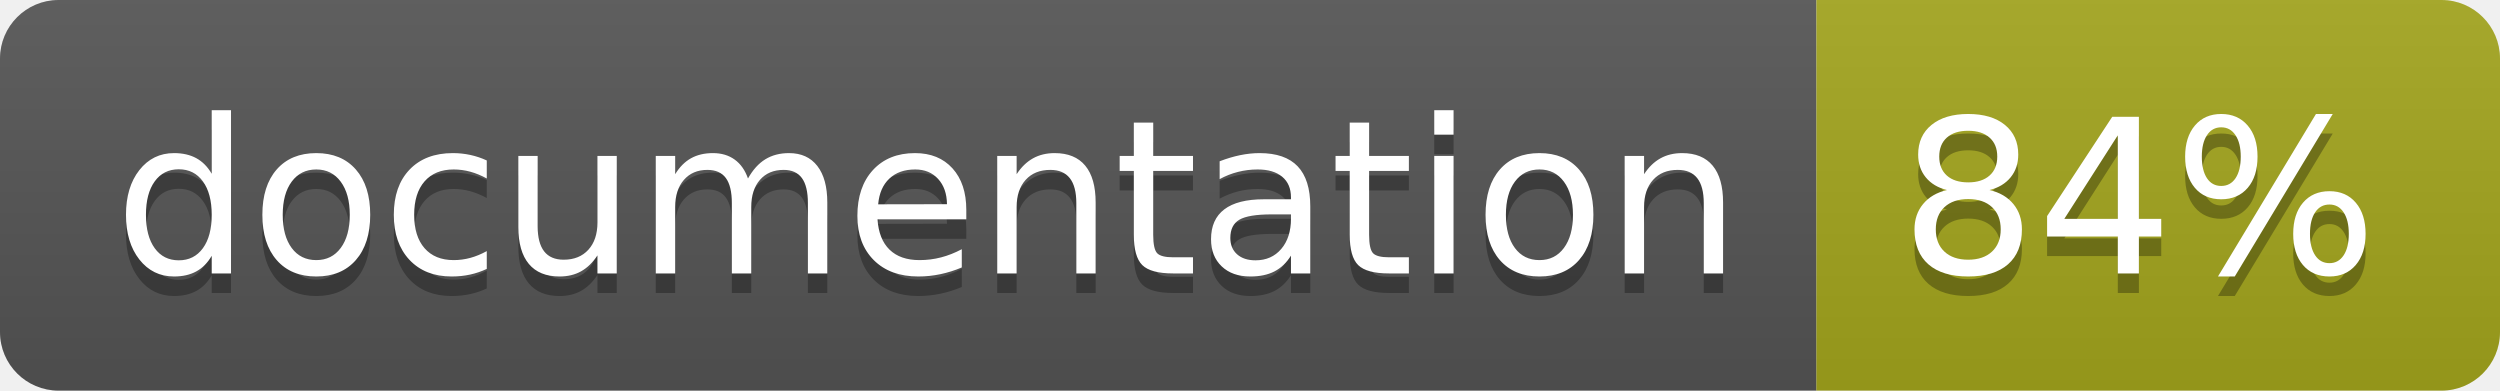
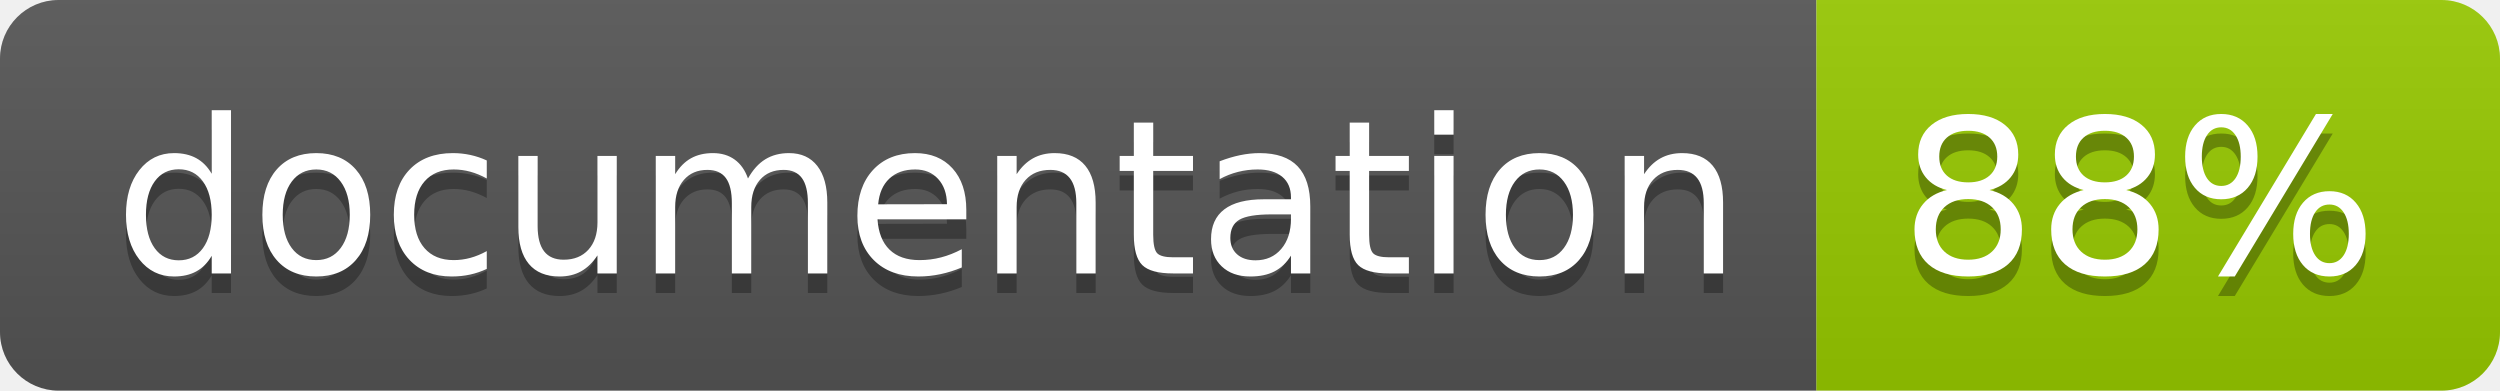
<svg xmlns="http://www.w3.org/2000/svg" width="128" height="20">
  <linearGradient id="b" x2="0" y2="100%">
    <stop offset="0" stop-color="#bbb" stop-opacity=".1" />
    <stop offset="1" stop-opacity=".1" />
  </linearGradient>
  <clipPath id="a">
    <rect width="128" height="20" rx="3" fill="#fff" />
  </clipPath>
  <g clip-path="url(#a)">
    <path fill="#555" d="M0 0h93v20H0z" />
-     <path fill="#a4a61d" d="M93 0h35v20H93z" />
+     <path fill="#97CA00" d="M93 0h35v20H93z" />
    <path fill="url(#b)" d="M0 0h128v20H0z" />
  </g>
  <g fill="#fff" text-anchor="middle" font-family="DejaVu Sans,Verdana,Geneva,sans-serif" font-size="110">
    <text x="475" y="150" fill="#010101" fill-opacity=".3" transform="scale(.1)" textLength="830">
      documentation
    </text>
    <text x="475" y="140" transform="scale(.1)" textLength="830">
      documentation
    </text>
    <text x="1095" y="150" fill="#010101" fill-opacity=".3" transform="scale(.1)" textLength="250">
-       84%
+       88%
    </text>
    <text x="1095" y="140" transform="scale(.1)" textLength="250">
-       84%
+       88%
    </text>
  </g>
</svg>
